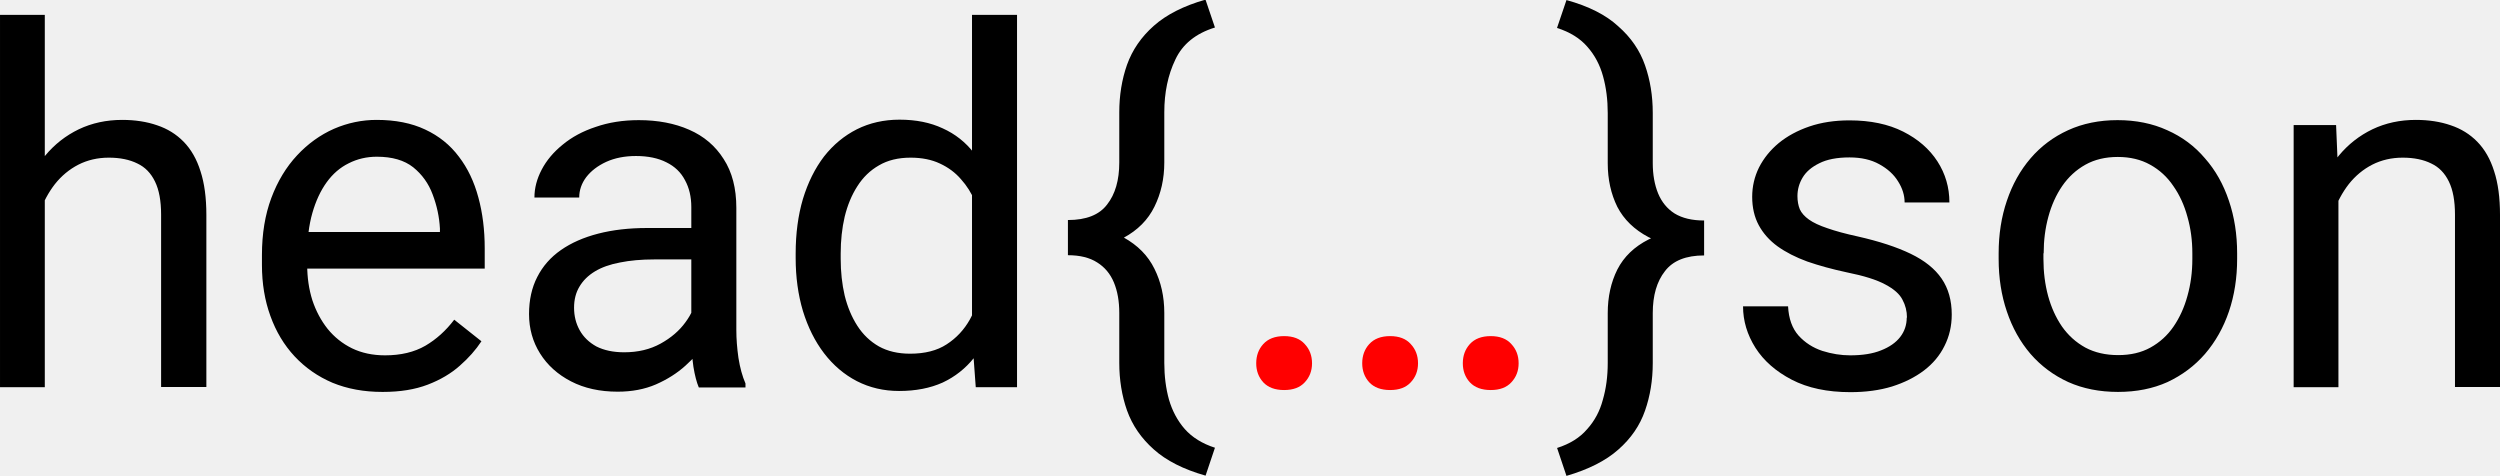
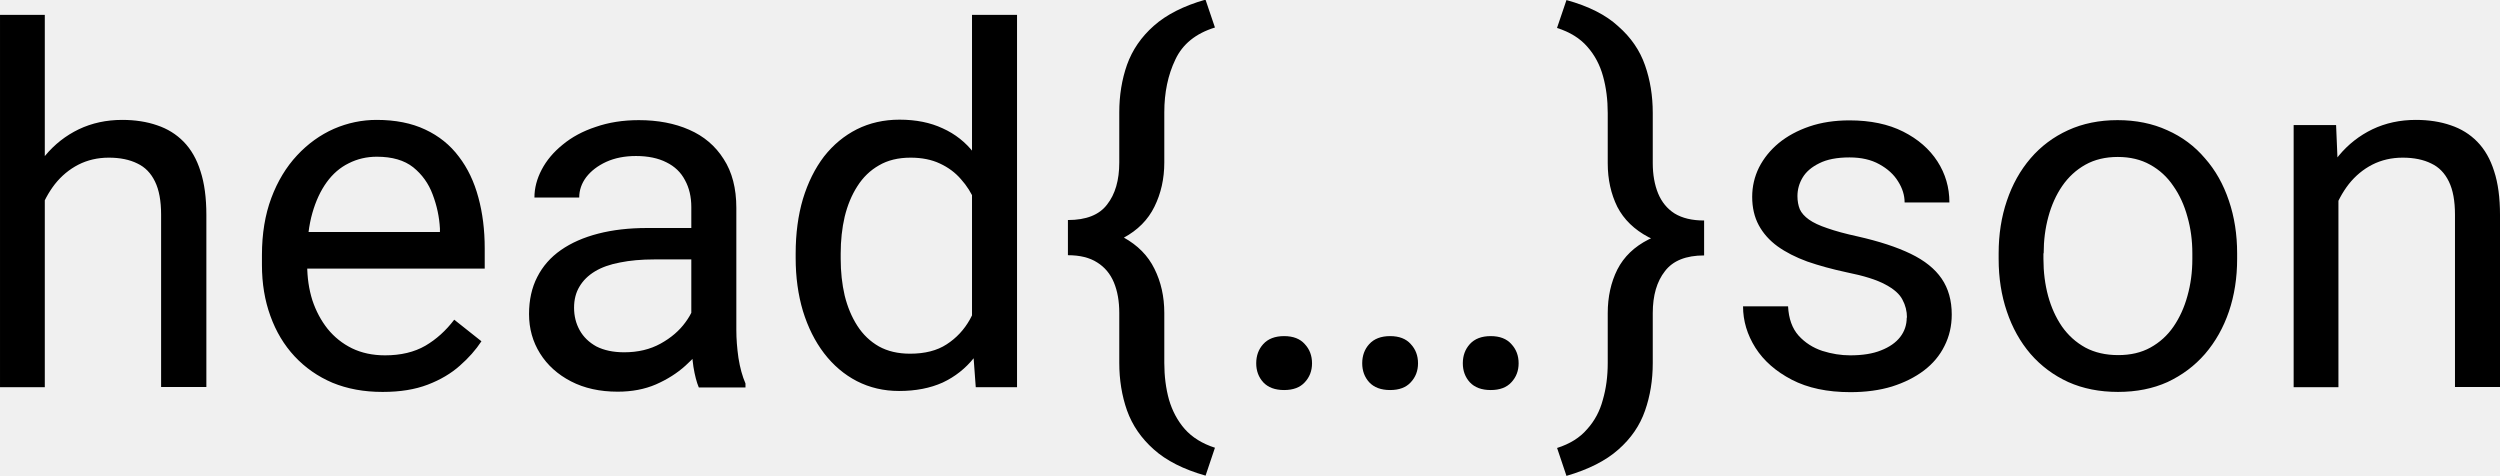
<svg xmlns="http://www.w3.org/2000/svg" width="10.661mm" height="2.029mm" viewBox="0 0 10.661 2.029" version="1.1" id="svg1">
  <defs id="defs1">
    <style type="text/css" id="style1">
      .wordmark { fill: #000000; }
      @media (prefers-color-scheme: dark) {
        .wordmark { fill: #ffffff; }
      }
    </style>
  </defs>
  <g id="layer1" transform="translate(-66.18697,-133.8017)">
    <g id="text1" class="wordmark" style="font-size:3.175px;stroke-width:0.244" aria-label="head{…}son">
-       <g id="text2" style="font-size:2.117px;font-family:'Roboto Mono';-inkscape-font-specification:'Roboto Mono';fill:#ff0000" aria-label="head{…}son">
-         <path style="font-family:Roboto;-inkscape-font-specification:Roboto;opacity:1;fill:#000000" d="m 66.378,133.865 v 1.588 h -0.191 v -1.588 z m -0.045,0.986 -0.08,-0.003 q 0.001,-0.115 0.034,-0.212 0.033,-0.098 0.093,-0.171 0.06,-0.072 0.143,-0.112 0.084,-0.04 0.185,-0.04 0.083,0 0.149,0.023 0.066,0.022 0.113,0.07 0.048,0.049 0.072,0.126 0.025,0.076 0.025,0.187 v 0.733 H 66.874 v -0.735 q 0,-0.088 -0.026,-0.141 -0.026,-0.054 -0.075,-0.077 -0.05,-0.025 -0.122,-0.025 -0.071,0 -0.13,0.03 -0.058,0.03 -0.1,0.083 -0.041,0.053 -0.065,0.121 -0.023,0.067 -0.023,0.143 z m 1.484,0.622 q -0.117,0 -0.212,-0.039 -0.094,-0.04 -0.162,-0.113 -0.067,-0.072 -0.103,-0.172 -0.036,-0.099 -0.036,-0.217 v -0.043 q 0,-0.136 0.04,-0.243 0.04,-0.107 0.11,-0.182 0.069,-0.074 0.157,-0.113 0.088,-0.038 0.182,-0.038 0.12,0 0.207,0.041 0.088,0.041 0.144,0.116 0.056,0.073 0.083,0.174 0.027,0.099 0.027,0.217 v 0.086 h -0.835 v -0.156 h 0.644 v -0.015 q -0.004,-0.074 -0.031,-0.145 -0.026,-0.07 -0.083,-0.116 -0.057,-0.045 -0.155,-0.045 -0.065,0 -0.12,0.028 -0.055,0.027 -0.094,0.081 -0.039,0.054 -0.061,0.131 -0.022,0.077 -0.022,0.179 v 0.043 q 0,0.08 0.022,0.15 0.023,0.069 0.065,0.122 0.043,0.053 0.104,0.083 0.062,0.03 0.141,0.03 0.101,0 0.172,-0.041 0.07,-0.041 0.123,-0.111 l 0.116,0.092 q -0.036,0.055 -0.092,0.104 -0.056,0.05 -0.137,0.081 -0.081,0.031 -0.191,0.031 z m 1.318,-0.212 v -0.576 q 0,-0.066 -0.027,-0.115 -0.026,-0.05 -0.079,-0.076 -0.053,-0.027 -0.13,-0.027 -0.072,0 -0.127,0.025 -0.054,0.025 -0.085,0.065 -0.03,0.04 -0.03,0.087 h -0.191 q 0,-0.06 0.031,-0.119 0.031,-0.059 0.089,-0.106 0.059,-0.049 0.141,-0.076 0.083,-0.029 0.184,-0.029 0.122,0 0.215,0.041 0.094,0.041 0.147,0.125 0.054,0.083 0.054,0.208 v 0.521 q 0,0.056 0.009,0.119 0.01,0.063 0.03,0.109 v 0.017 h -0.199 q -0.014,-0.033 -0.023,-0.088 -0.008,-0.056 -0.008,-0.103 z m 0.033,-0.487 0.002,0.134 h -0.193 q -0.082,0 -0.146,0.013 -0.064,0.012 -0.107,0.038 -0.043,0.026 -0.066,0.065 -0.023,0.038 -0.023,0.09 0,0.053 0.024,0.096 0.024,0.043 0.071,0.069 0.049,0.025 0.119,0.025 0.088,0 0.155,-0.037 0.067,-0.037 0.106,-0.091 0.04,-0.054 0.043,-0.104 l 0.082,0.092 q -0.007,0.043 -0.039,0.096 -0.032,0.053 -0.086,0.101 -0.053,0.048 -0.126,0.08 -0.072,0.031 -0.163,0.031 -0.114,0 -0.199,-0.044 -0.085,-0.044 -0.132,-0.119 -0.047,-0.075 -0.047,-0.168 0,-0.09 0.035,-0.158 0.035,-0.069 0.101,-0.115 0.066,-0.046 0.159,-0.07 0.093,-0.024 0.208,-0.024 z m 1.164,0.461 v -1.37 h 0.192 v 1.588 h -0.176 z m -0.752,-0.33 v -0.022 q 0,-0.128 0.031,-0.233 0.032,-0.105 0.09,-0.181 0.059,-0.075 0.14,-0.116 0.082,-0.041 0.182,-0.041 0.105,0 0.184,0.037 0.08,0.036 0.134,0.106 0.056,0.069 0.088,0.167 0.032,0.098 0.044,0.222 v 0.095 q -0.011,0.123 -0.044,0.221 -0.032,0.098 -0.088,0.167 -0.055,0.069 -0.134,0.106 -0.08,0.036 -0.186,0.036 -0.098,0 -0.18,-0.042 -0.081,-0.042 -0.14,-0.119 -0.058,-0.076 -0.09,-0.18 -0.031,-0.104 -0.031,-0.226 z m 0.192,-0.022 v 0.022 q 0,0.084 0.017,0.157 0.018,0.073 0.054,0.129 0.036,0.056 0.092,0.088 0.056,0.031 0.133,0.031 0.095,0 0.156,-0.04 0.062,-0.04 0.099,-0.106 0.037,-0.066 0.058,-0.144 v -0.249 q -0.012,-0.057 -0.036,-0.11 -0.023,-0.054 -0.06,-0.095 -0.036,-0.042 -0.09,-0.067 -0.053,-0.025 -0.125,-0.025 -0.079,0 -0.135,0.033 -0.056,0.032 -0.092,0.089 -0.036,0.056 -0.054,0.13 -0.017,0.073 -0.017,0.157 z m 1.556,-1.082 0.04,0.118 q -0.123,0.038 -0.169,0.137 -0.047,0.098 -0.047,0.225 v 0.214 q 0,0.103 -0.042,0.188 -0.041,0.084 -0.132,0.133 -0.09,0.05 -0.237,0.05 v -0.126 q 0.117,0 0.167,-0.066 0.052,-0.066 0.052,-0.179 v -0.214 q 0,-0.109 0.033,-0.203 0.034,-0.095 0.114,-0.166 0.081,-0.072 0.221,-0.112 z m 0.04,1.91 -0.04,0.119 q -0.141,-0.04 -0.221,-0.112 -0.08,-0.071 -0.114,-0.166 -0.033,-0.094 -0.033,-0.203 v -0.213 q 0,-0.075 -0.023,-0.13 -0.023,-0.055 -0.071,-0.085 -0.048,-0.031 -0.125,-0.031 v -0.126 q 0.147,0 0.237,0.05 0.091,0.05 0.132,0.134 0.042,0.084 0.042,0.188 v 0.213 q 0,0.085 0.02,0.157 0.021,0.072 0.067,0.125 0.048,0.054 0.129,0.08 z" id="path1" />
+       <g id="text2" style="font-size:2.117px;font-family:'Roboto Mono';-inkscape-font-specification:'Roboto Mono'" aria-label="head{…}son">
+         <path style="font-family:Roboto;-inkscape-font-specification:Roboto;opacity:1" d="m 66.378,133.865 v 1.588 h -0.191 v -1.588 z m -0.045,0.986 -0.08,-0.003 q 0.001,-0.115 0.034,-0.212 0.033,-0.098 0.093,-0.171 0.06,-0.072 0.143,-0.112 0.084,-0.04 0.185,-0.04 0.083,0 0.149,0.023 0.066,0.022 0.113,0.07 0.048,0.049 0.072,0.126 0.025,0.076 0.025,0.187 v 0.733 H 66.874 v -0.735 q 0,-0.088 -0.026,-0.141 -0.026,-0.054 -0.075,-0.077 -0.05,-0.025 -0.122,-0.025 -0.071,0 -0.13,0.03 -0.058,0.03 -0.1,0.083 -0.041,0.053 -0.065,0.121 -0.023,0.067 -0.023,0.143 z m 1.484,0.622 q -0.117,0 -0.212,-0.039 -0.094,-0.04 -0.162,-0.113 -0.067,-0.072 -0.103,-0.172 -0.036,-0.099 -0.036,-0.217 v -0.043 q 0,-0.136 0.04,-0.243 0.04,-0.107 0.11,-0.182 0.069,-0.074 0.157,-0.113 0.088,-0.038 0.182,-0.038 0.12,0 0.207,0.041 0.088,0.041 0.144,0.116 0.056,0.073 0.083,0.174 0.027,0.099 0.027,0.217 v 0.086 h -0.835 v -0.156 h 0.644 v -0.015 q -0.004,-0.074 -0.031,-0.145 -0.026,-0.07 -0.083,-0.116 -0.057,-0.045 -0.155,-0.045 -0.065,0 -0.12,0.028 -0.055,0.027 -0.094,0.081 -0.039,0.054 -0.061,0.131 -0.022,0.077 -0.022,0.179 v 0.043 q 0,0.08 0.022,0.15 0.023,0.069 0.065,0.122 0.043,0.053 0.104,0.083 0.062,0.03 0.141,0.03 0.101,0 0.172,-0.041 0.07,-0.041 0.123,-0.111 l 0.116,0.092 q -0.036,0.055 -0.092,0.104 -0.056,0.05 -0.137,0.081 -0.081,0.031 -0.191,0.031 z m 1.318,-0.212 v -0.576 q 0,-0.066 -0.027,-0.115 -0.026,-0.05 -0.079,-0.076 -0.053,-0.027 -0.13,-0.027 -0.072,0 -0.127,0.025 -0.054,0.025 -0.085,0.065 -0.03,0.04 -0.03,0.087 h -0.191 q 0,-0.06 0.031,-0.119 0.031,-0.059 0.089,-0.106 0.059,-0.049 0.141,-0.076 0.083,-0.029 0.184,-0.029 0.122,0 0.215,0.041 0.094,0.041 0.147,0.125 0.054,0.083 0.054,0.208 v 0.521 q 0,0.056 0.009,0.119 0.01,0.063 0.03,0.109 v 0.017 h -0.199 q -0.014,-0.033 -0.023,-0.088 -0.008,-0.056 -0.008,-0.103 z m 0.033,-0.487 0.002,0.134 h -0.193 q -0.082,0 -0.146,0.013 -0.064,0.012 -0.107,0.038 -0.043,0.026 -0.066,0.065 -0.023,0.038 -0.023,0.09 0,0.053 0.024,0.096 0.024,0.043 0.071,0.069 0.049,0.025 0.119,0.025 0.088,0 0.155,-0.037 0.067,-0.037 0.106,-0.091 0.04,-0.054 0.043,-0.104 l 0.082,0.092 q -0.007,0.043 -0.039,0.096 -0.032,0.053 -0.086,0.101 -0.053,0.048 -0.126,0.08 -0.072,0.031 -0.163,0.031 -0.114,0 -0.199,-0.044 -0.085,-0.044 -0.132,-0.119 -0.047,-0.075 -0.047,-0.168 0,-0.09 0.035,-0.158 0.035,-0.069 0.101,-0.115 0.066,-0.046 0.159,-0.07 0.093,-0.024 0.208,-0.024 z m 1.164,0.461 v -1.37 h 0.192 v 1.588 h -0.176 z m -0.752,-0.33 v -0.022 q 0,-0.128 0.031,-0.233 0.032,-0.105 0.09,-0.181 0.059,-0.075 0.14,-0.116 0.082,-0.041 0.182,-0.041 0.105,0 0.184,0.037 0.08,0.036 0.134,0.106 0.056,0.069 0.088,0.167 0.032,0.098 0.044,0.222 v 0.095 q -0.011,0.123 -0.044,0.221 -0.032,0.098 -0.088,0.167 -0.055,0.069 -0.134,0.106 -0.08,0.036 -0.186,0.036 -0.098,0 -0.18,-0.042 -0.081,-0.042 -0.14,-0.119 -0.058,-0.076 -0.09,-0.18 -0.031,-0.104 -0.031,-0.226 z m 0.192,-0.022 v 0.022 q 0,0.084 0.017,0.157 0.018,0.073 0.054,0.129 0.036,0.056 0.092,0.088 0.056,0.031 0.133,0.031 0.095,0 0.156,-0.04 0.062,-0.04 0.099,-0.106 0.037,-0.066 0.058,-0.144 v -0.249 q -0.012,-0.057 -0.036,-0.11 -0.023,-0.054 -0.06,-0.095 -0.036,-0.042 -0.09,-0.067 -0.053,-0.025 -0.125,-0.025 -0.079,0 -0.135,0.033 -0.056,0.032 -0.092,0.089 -0.036,0.056 -0.054,0.13 -0.017,0.073 -0.017,0.157 z m 1.556,-1.082 0.04,0.118 q -0.123,0.038 -0.169,0.137 -0.047,0.098 -0.047,0.225 v 0.214 q 0,0.103 -0.042,0.188 -0.041,0.084 -0.132,0.133 -0.09,0.05 -0.237,0.05 v -0.126 q 0.117,0 0.167,-0.066 0.052,-0.066 0.052,-0.179 v -0.214 q 0,-0.109 0.033,-0.203 0.034,-0.095 0.114,-0.166 0.081,-0.072 0.221,-0.112 z m 0.04,1.91 -0.04,0.119 q -0.141,-0.04 -0.221,-0.112 -0.08,-0.071 -0.114,-0.166 -0.033,-0.094 -0.033,-0.203 v -0.213 q 0,-0.075 -0.023,-0.13 -0.023,-0.055 -0.071,-0.085 -0.048,-0.031 -0.125,-0.031 v -0.126 q 0.147,0 0.237,0.05 0.091,0.05 0.132,0.134 0.042,0.084 0.042,0.188 v 0.213 q 0,0.085 0.02,0.157 0.021,0.072 0.067,0.125 0.048,0.054 0.129,0.08 z" id="path1" />
        <path style="font-family:Roboto;-inkscape-font-specification:Roboto" d="m 71.544,135.351 q 0,-0.049 0.03,-0.082 0.031,-0.034 0.089,-0.034 0.058,0 0.088,0.034 0.031,0.033 0.031,0.082 0,0.048 -0.031,0.081 -0.03,0.033 -0.088,0.033 -0.058,0 -0.089,-0.033 -0.03,-0.033 -0.03,-0.081 z m 0.452,0 q 0,-0.049 0.03,-0.082 0.031,-0.034 0.089,-0.034 0.058,0 0.088,0.034 0.031,0.033 0.031,0.082 0,0.048 -0.031,0.081 -0.03,0.033 -0.088,0.033 -0.058,0 -0.089,-0.033 -0.03,-0.033 -0.03,-0.081 z m 0.429,0 q 0,-0.049 0.03,-0.082 0.031,-0.034 0.089,-0.034 0.058,0 0.088,0.034 0.031,0.033 0.031,0.082 0,0.048 -0.031,0.081 -0.03,0.033 -0.088,0.033 -0.058,0 -0.089,-0.033 -0.03,-0.033 -0.03,-0.081 z" id="path2" />
-         <path style="font-family:Roboto;-inkscape-font-specification:Roboto;opacity:1;fill:#000000" d="m 72.827,133.92 0.04,-0.118 q 0.142,0.039 0.221,0.112 0.081,0.071 0.114,0.166 0.033,0.094 0.033,0.203 v 0.214 q 0,0.074 0.023,0.13 0.023,0.055 0.07,0.085 0.049,0.03 0.126,0.03 v 0.117 q -0.146,0 -0.237,-0.046 -0.091,-0.048 -0.133,-0.129 -0.041,-0.083 -0.041,-0.186 v -0.214 q 0,-0.085 -0.02,-0.157 -0.02,-0.073 -0.067,-0.126 -0.047,-0.054 -0.129,-0.08 z m 0.04,1.911 -0.04,-0.119 q 0.082,-0.026 0.128,-0.08 0.048,-0.053 0.067,-0.125 0.021,-0.072 0.021,-0.157 v -0.213 q 0,-0.104 0.041,-0.186 0.042,-0.082 0.133,-0.128 0.091,-0.048 0.237,-0.048 v 0.116 q -0.116,0 -0.167,0.067 -0.052,0.066 -0.052,0.179 v 0.213 q 0,0.109 -0.033,0.203 -0.033,0.095 -0.114,0.166 -0.08,0.071 -0.221,0.112 z m 1.452,-0.675 q 0,-0.041 -0.019,-0.076 -0.018,-0.036 -0.073,-0.065 -0.055,-0.03 -0.165,-0.052 -0.093,-0.02 -0.168,-0.046 -0.074,-0.027 -0.127,-0.065 -0.052,-0.038 -0.08,-0.09 -0.028,-0.052 -0.028,-0.121 0,-0.066 0.029,-0.125 0.03,-0.059 0.084,-0.104 0.055,-0.045 0.131,-0.071 0.076,-0.026 0.171,-0.026 0.134,0 0.229,0.048 0.095,0.048 0.146,0.127 0.051,0.079 0.051,0.175 h -0.191 q 0,-0.046 -0.028,-0.09 -0.027,-0.044 -0.08,-0.073 -0.052,-0.029 -0.127,-0.029 -0.08,0 -0.129,0.025 -0.049,0.024 -0.071,0.061 -0.022,0.037 -0.022,0.079 0,0.031 0.01,0.056 0.011,0.024 0.039,0.044 0.028,0.02 0.079,0.037 0.051,0.018 0.129,0.035 0.137,0.031 0.226,0.074 0.089,0.043 0.132,0.106 0.043,0.063 0.043,0.153 0,0.073 -0.031,0.134 -0.03,0.061 -0.088,0.105 -0.057,0.043 -0.136,0.068 -0.079,0.024 -0.177,0.024 -0.148,0 -0.25,-0.053 -0.102,-0.053 -0.155,-0.136 -0.053,-0.084 -0.053,-0.177 h 0.192 q 0.004,0.079 0.045,0.125 0.041,0.045 0.101,0.065 0.06,0.019 0.119,0.019 0.079,0 0.131,-0.021 0.054,-0.021 0.082,-0.057 0.028,-0.036 0.028,-0.083 z m 0.391,-0.25 v -0.024 q 0,-0.121 0.035,-0.224 0.035,-0.104 0.101,-0.181 0.066,-0.077 0.16,-0.12 0.094,-0.043 0.211,-0.043 0.118,0 0.212,0.043 0.095,0.042 0.161,0.12 0.067,0.076 0.102,0.181 0.035,0.103 0.035,0.224 v 0.024 q 0,0.121 -0.035,0.224 -0.035,0.103 -0.102,0.181 -0.066,0.076 -0.16,0.12 -0.093,0.042 -0.211,0.042 -0.118,0 -0.212,-0.042 -0.094,-0.043 -0.161,-0.12 -0.066,-0.077 -0.101,-0.181 -0.035,-0.103 -0.035,-0.224 z m 0.191,-0.024 v 0.024 q 0,0.084 0.02,0.158 0.02,0.073 0.059,0.13 0.04,0.057 0.1,0.09 0.06,0.032 0.14,0.032 0.079,0 0.137,-0.032 0.06,-0.033 0.099,-0.09 0.039,-0.057 0.059,-0.13 0.021,-0.074 0.021,-0.158 v -0.024 q 0,-0.083 -0.021,-0.156 -0.02,-0.074 -0.06,-0.131 -0.039,-0.058 -0.099,-0.091 -0.059,-0.033 -0.138,-0.033 -0.079,0 -0.138,0.033 -0.059,0.033 -0.099,0.091 -0.039,0.057 -0.059,0.131 -0.02,0.073 -0.02,0.156 z m 1.258,-0.309 v 0.88 h -0.191 v -1.118 h 0.181 z m -0.045,0.278 -0.08,-0.003 q 0.001,-0.115 0.034,-0.212 0.033,-0.098 0.093,-0.171 0.06,-0.072 0.143,-0.112 0.084,-0.04 0.185,-0.04 0.083,0 0.149,0.023 0.066,0.022 0.113,0.07 0.048,0.049 0.072,0.126 0.025,0.076 0.025,0.187 v 0.733 H 76.656 v -0.735 q 0,-0.088 -0.026,-0.141 -0.026,-0.054 -0.075,-0.077 -0.05,-0.025 -0.122,-0.025 -0.071,0 -0.13,0.03 -0.058,0.03 -0.1,0.083 -0.041,0.053 -0.065,0.121 -0.023,0.067 -0.023,0.143 z" id="path3" />
+         <path style="font-family:Roboto;-inkscape-font-specification:Roboto;opacity:1" d="m 72.827,133.92 0.04,-0.118 q 0.142,0.039 0.221,0.112 0.081,0.071 0.114,0.166 0.033,0.094 0.033,0.203 v 0.214 q 0,0.074 0.023,0.13 0.023,0.055 0.07,0.085 0.049,0.03 0.126,0.03 v 0.117 q -0.146,0 -0.237,-0.046 -0.091,-0.048 -0.133,-0.129 -0.041,-0.083 -0.041,-0.186 v -0.214 q 0,-0.085 -0.02,-0.157 -0.02,-0.073 -0.067,-0.126 -0.047,-0.054 -0.129,-0.08 z m 0.04,1.911 -0.04,-0.119 q 0.082,-0.026 0.128,-0.08 0.048,-0.053 0.067,-0.125 0.021,-0.072 0.021,-0.157 v -0.213 q 0,-0.104 0.041,-0.186 0.042,-0.082 0.133,-0.128 0.091,-0.048 0.237,-0.048 v 0.116 q -0.116,0 -0.167,0.067 -0.052,0.066 -0.052,0.179 v 0.213 q 0,0.109 -0.033,0.203 -0.033,0.095 -0.114,0.166 -0.08,0.071 -0.221,0.112 z m 1.452,-0.675 q 0,-0.041 -0.019,-0.076 -0.018,-0.036 -0.073,-0.065 -0.055,-0.03 -0.165,-0.052 -0.093,-0.02 -0.168,-0.046 -0.074,-0.027 -0.127,-0.065 -0.052,-0.038 -0.08,-0.09 -0.028,-0.052 -0.028,-0.121 0,-0.066 0.029,-0.125 0.03,-0.059 0.084,-0.104 0.055,-0.045 0.131,-0.071 0.076,-0.026 0.171,-0.026 0.134,0 0.229,0.048 0.095,0.048 0.146,0.127 0.051,0.079 0.051,0.175 h -0.191 q 0,-0.046 -0.028,-0.09 -0.027,-0.044 -0.08,-0.073 -0.052,-0.029 -0.127,-0.029 -0.08,0 -0.129,0.025 -0.049,0.024 -0.071,0.061 -0.022,0.037 -0.022,0.079 0,0.031 0.01,0.056 0.011,0.024 0.039,0.044 0.028,0.02 0.079,0.037 0.051,0.018 0.129,0.035 0.137,0.031 0.226,0.074 0.089,0.043 0.132,0.106 0.043,0.063 0.043,0.153 0,0.073 -0.031,0.134 -0.03,0.061 -0.088,0.105 -0.057,0.043 -0.136,0.068 -0.079,0.024 -0.177,0.024 -0.148,0 -0.25,-0.053 -0.102,-0.053 -0.155,-0.136 -0.053,-0.084 -0.053,-0.177 h 0.192 q 0.004,0.079 0.045,0.125 0.041,0.045 0.101,0.065 0.06,0.019 0.119,0.019 0.079,0 0.131,-0.021 0.054,-0.021 0.082,-0.057 0.028,-0.036 0.028,-0.083 z m 0.391,-0.25 v -0.024 q 0,-0.121 0.035,-0.224 0.035,-0.104 0.101,-0.181 0.066,-0.077 0.16,-0.12 0.094,-0.043 0.211,-0.043 0.118,0 0.212,0.043 0.095,0.042 0.161,0.12 0.067,0.076 0.102,0.181 0.035,0.103 0.035,0.224 v 0.024 q 0,0.121 -0.035,0.224 -0.035,0.103 -0.102,0.181 -0.066,0.076 -0.16,0.12 -0.093,0.042 -0.211,0.042 -0.118,0 -0.212,-0.042 -0.094,-0.043 -0.161,-0.12 -0.066,-0.077 -0.101,-0.181 -0.035,-0.103 -0.035,-0.224 z m 0.191,-0.024 v 0.024 q 0,0.084 0.02,0.158 0.02,0.073 0.059,0.13 0.04,0.057 0.1,0.09 0.06,0.032 0.14,0.032 0.079,0 0.137,-0.032 0.06,-0.033 0.099,-0.09 0.039,-0.057 0.059,-0.13 0.021,-0.074 0.021,-0.158 v -0.024 q 0,-0.083 -0.021,-0.156 -0.02,-0.074 -0.06,-0.131 -0.039,-0.058 -0.099,-0.091 -0.059,-0.033 -0.138,-0.033 -0.079,0 -0.138,0.033 -0.059,0.033 -0.099,0.091 -0.039,0.057 -0.059,0.131 -0.02,0.073 -0.02,0.156 z m 1.258,-0.309 v 0.88 h -0.191 v -1.118 h 0.181 z m -0.045,0.278 -0.08,-0.003 q 0.001,-0.115 0.034,-0.212 0.033,-0.098 0.093,-0.171 0.06,-0.072 0.143,-0.112 0.084,-0.04 0.185,-0.04 0.083,0 0.149,0.023 0.066,0.022 0.113,0.07 0.048,0.049 0.072,0.126 0.025,0.076 0.025,0.187 v 0.733 H 76.656 v -0.735 q 0,-0.088 -0.026,-0.141 -0.026,-0.054 -0.075,-0.077 -0.05,-0.025 -0.122,-0.025 -0.071,0 -0.13,0.03 -0.058,0.03 -0.1,0.083 -0.041,0.053 -0.065,0.121 -0.023,0.067 -0.023,0.143 z" id="path3" />
      </g>
    </g>
  </g>
</svg>
